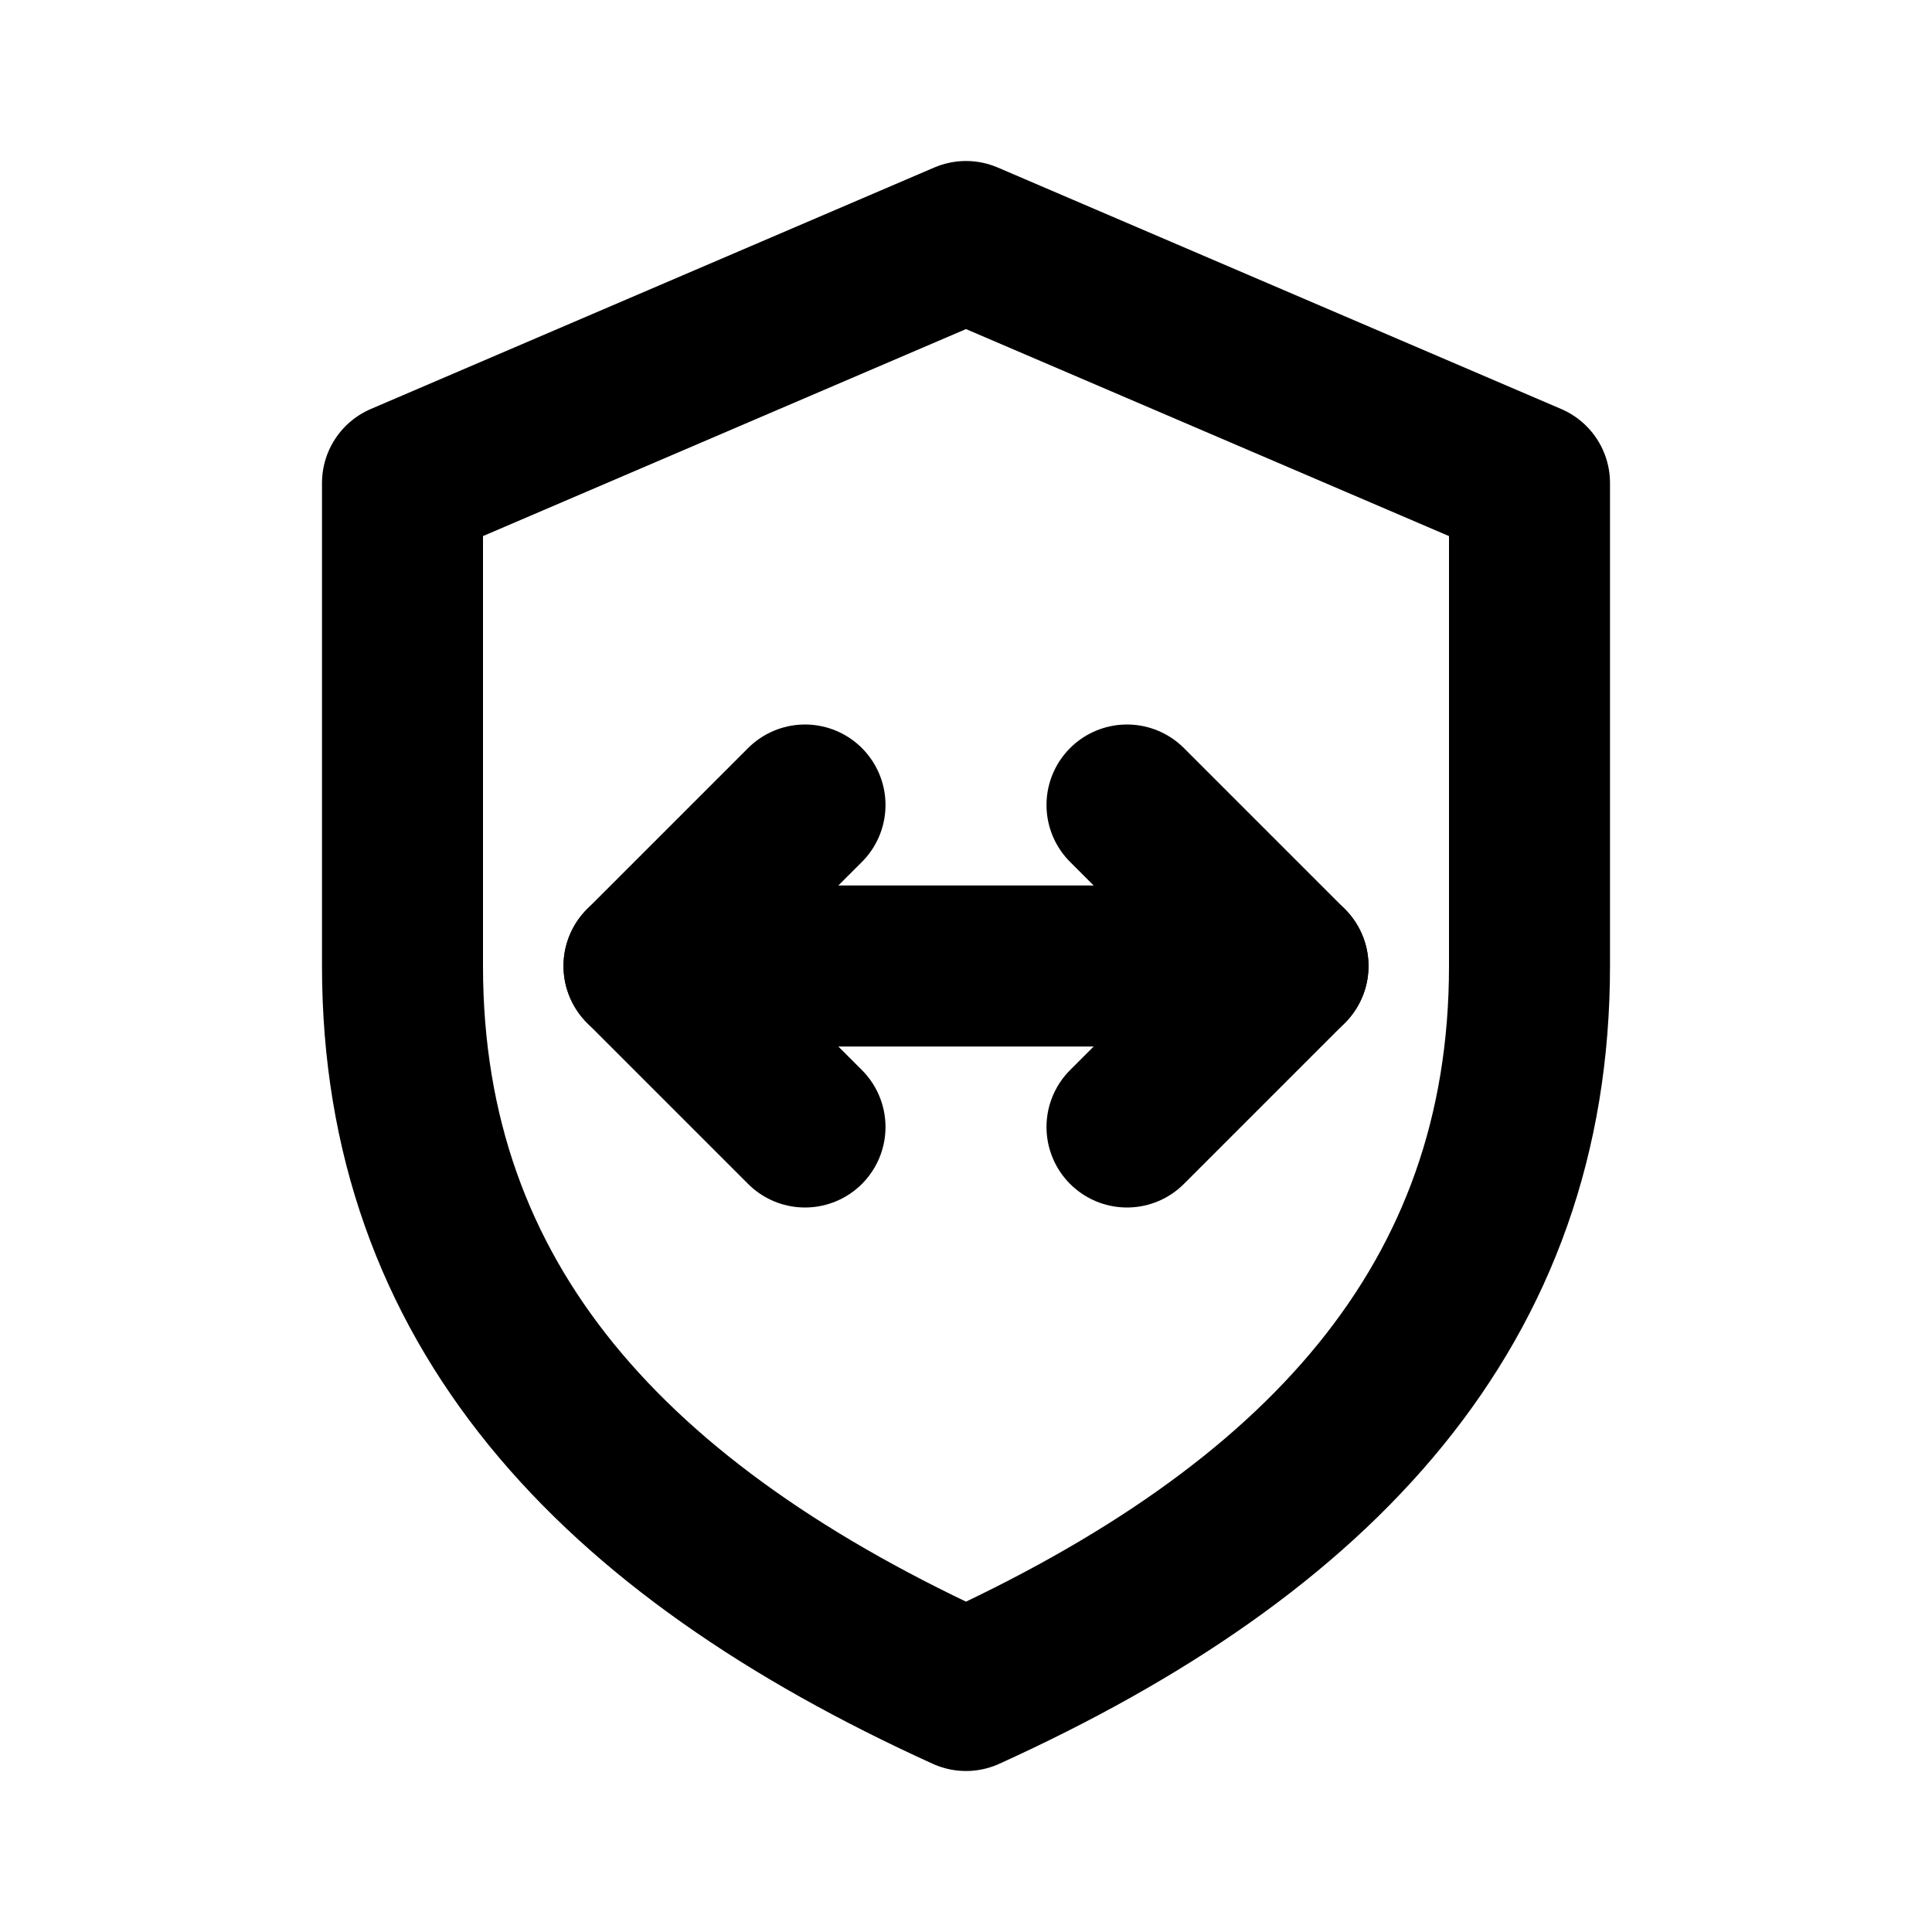
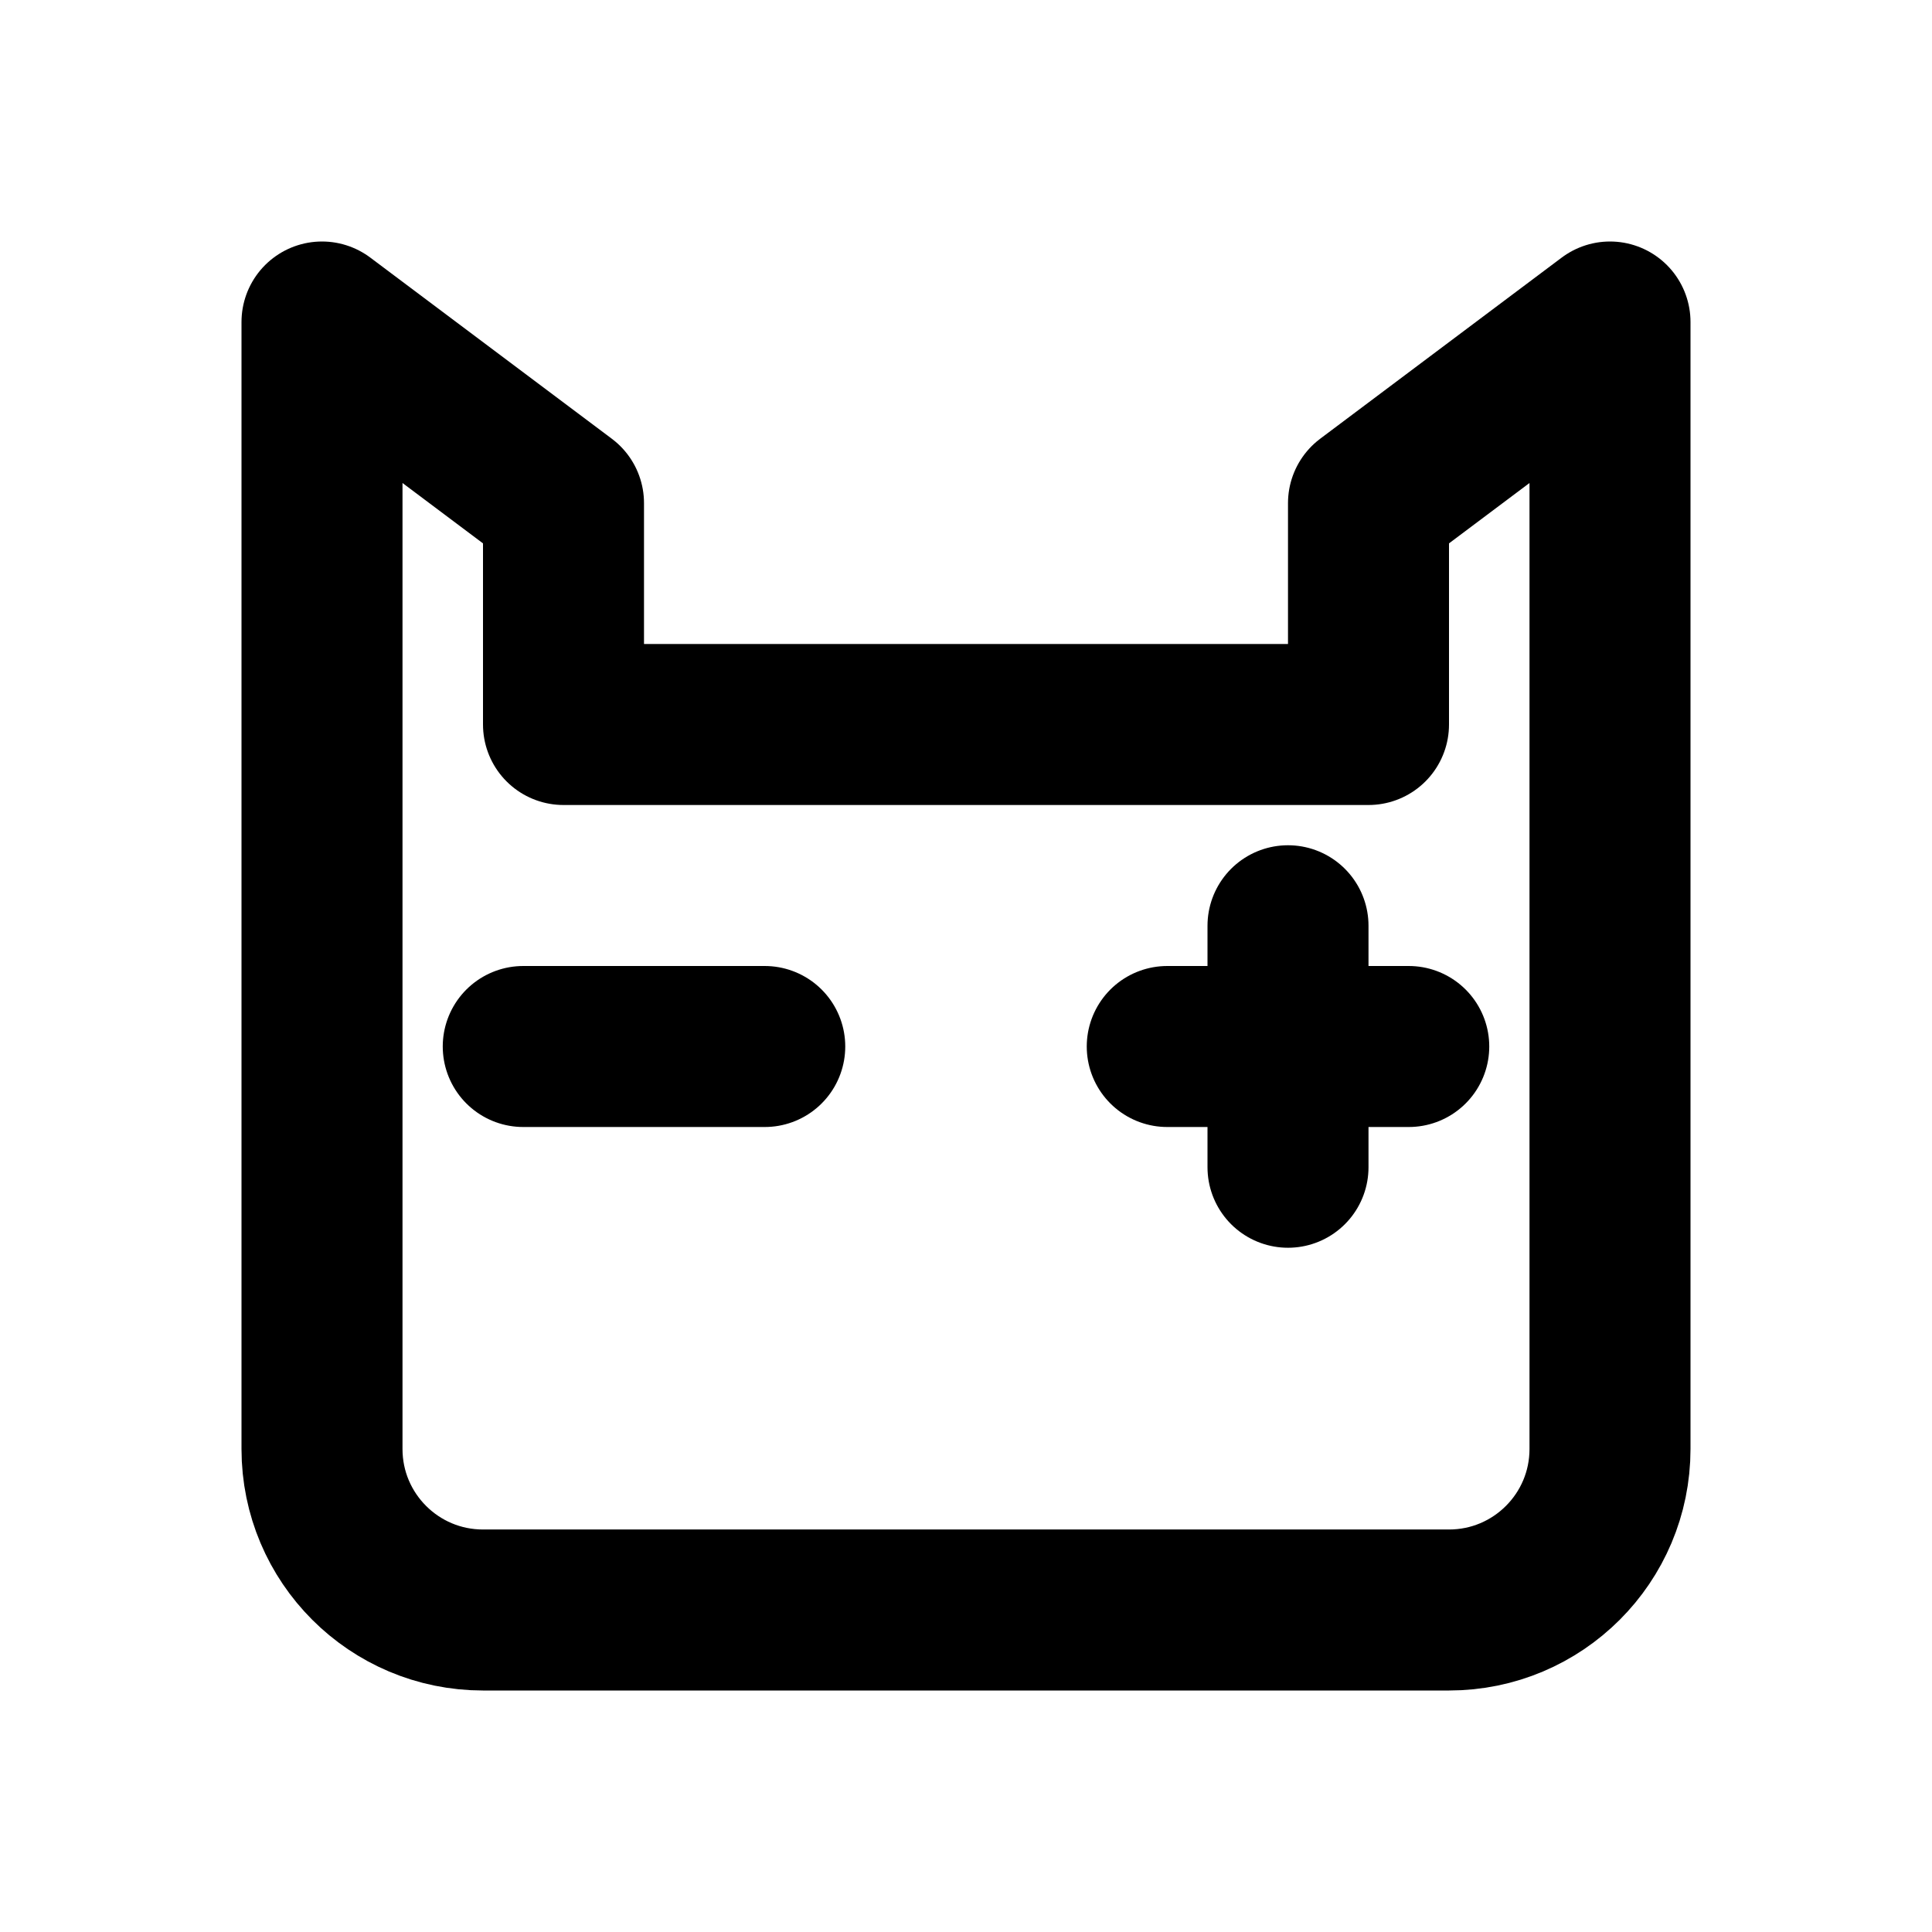
<svg xmlns="http://www.w3.org/2000/svg" viewBox="0 0 24 24" fill="none" stroke="currentColor" stroke-width="2" stroke-linecap="round" stroke-linejoin="round">
-   <path d="m12 3 7 3v6c0 4.2-2.6 7-7 9-4.4-2-7-4.8-7-9V6z" />
-   <path d="M8 12h8" />
-   <path d="m10 10-2 2 2 2" />
-   <path d="m14 10 2 2-2 2" />
+   <path d="M4 4l3 2.25V9h10V6.25L20 4v14a2 2 0 0 1-2 2H6a2 2 0 0 1-2-2Z" />
+   <path d="M6.5 13h3" />
+   <path d="M14.5 13h3" />
+   <path d="M16 11.5v3" />
</svg>
